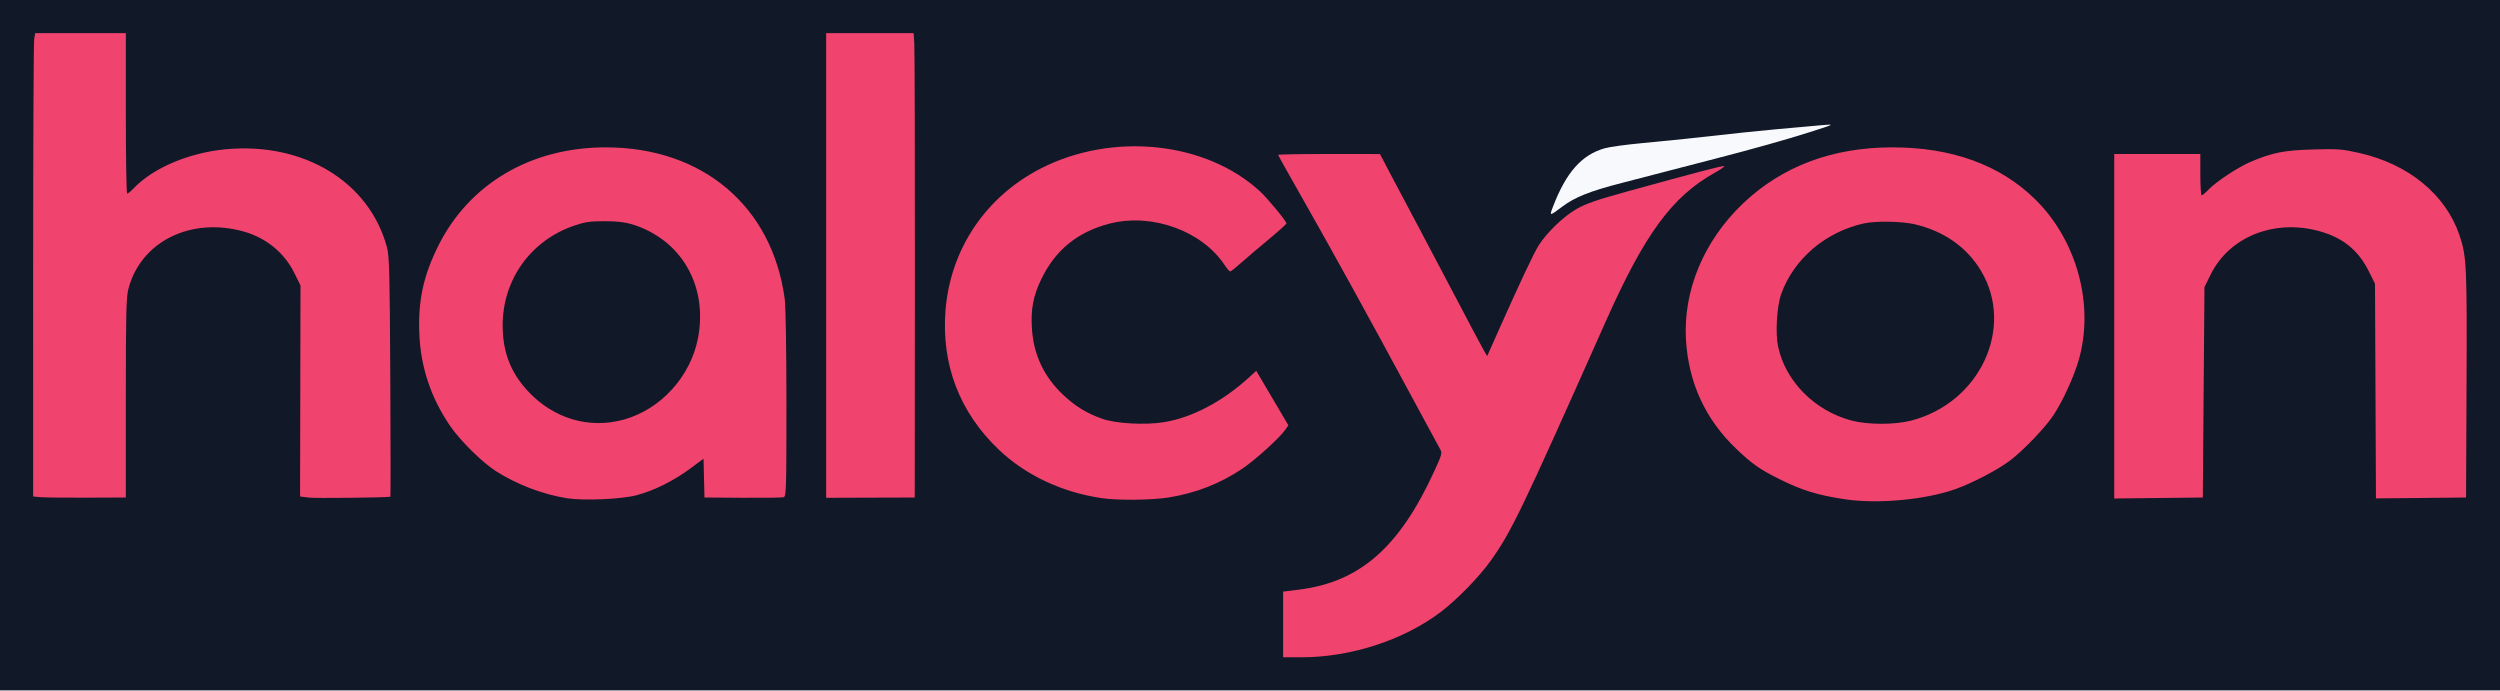
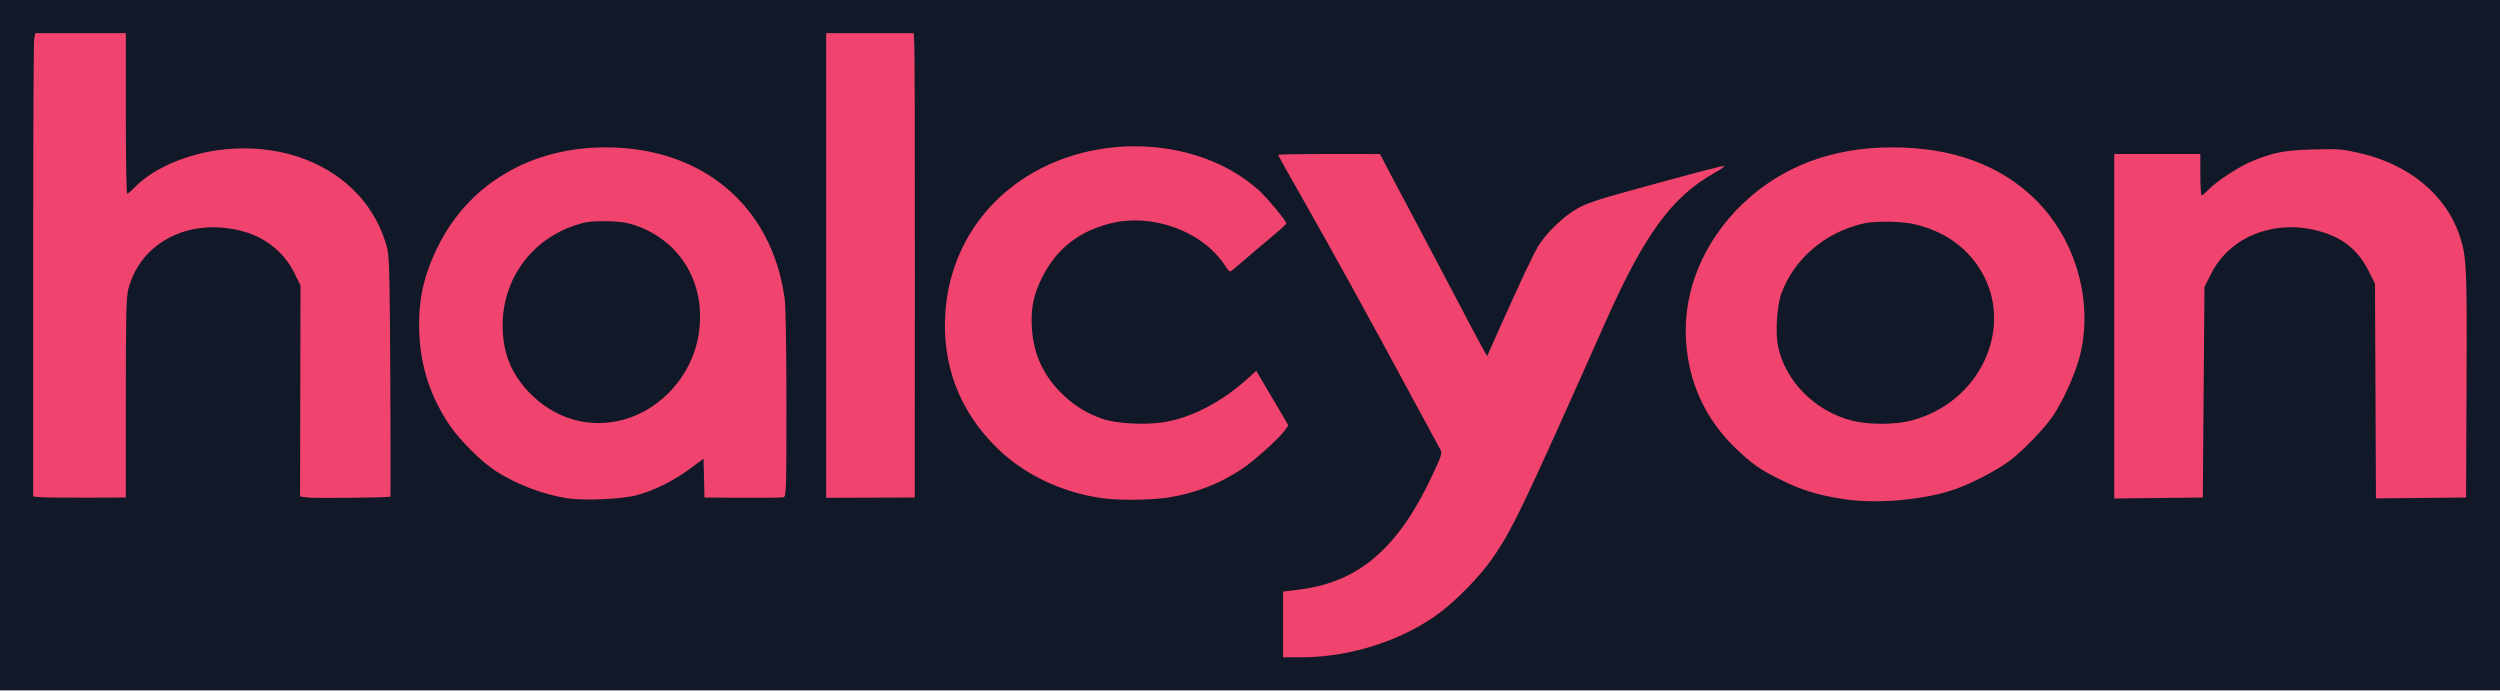
<svg xmlns="http://www.w3.org/2000/svg" width="1510" height="417" viewBox="0 0 1510 417">
  <rect width="1510" height="417" fill="#111827" />
  <path fill="#F0446E" fill-rule="evenodd" d="M 775.000,377.160 L 775.000,357.321 784.364,356.170 C 821.345,351.625 845.342,330.578 866.526,284.108 C 871.028,274.230 871.187,273.586 869.736,271.108 C 868.896,269.673 860.582,254.325 851.260,237.000 C 828.094,193.944 803.565,149.447 786.372,119.290 C 778.468,105.425 772.000,93.837 772.000,93.540 C 772.000,93.243 785.837,93.009 802.750,93.019 L 833.500,93.039 841.237,107.769 C 845.493,115.871 852.710,129.475 857.276,138.000 C 861.841,146.525 871.815,165.425 879.440,180.000 C 887.065,194.575 894.415,208.433 895.773,210.795 L 898.243,215.090 905.498,198.795 C 917.737,171.304 926.507,152.702 929.320,148.266 C 934.232,140.521 944.466,130.662 952.148,126.276 C 957.986,122.943 964.441,120.718 983.500,115.467 C 1025.841,103.803 1040.441,99.980 1041.416,100.305 C 1041.939,100.480 1039.366,102.301 1035.697,104.353 C 1009.861,118.801 993.379,141.318 969.709,194.500 C 918.814,308.851 913.001,320.945 900.427,338.628 C 893.537,348.316 879.929,362.291 870.232,369.635 C 847.846,386.589 815.936,396.985 786.250,396.996 L 775.000,397.000 775.000,377.160 Z M 1114.500,301.583 C 1097.726,299.072 1088.369,296.188 1074.508,289.259 C 1062.772,283.392 1058.218,280.184 1048.655,271.051 C 1030.091,253.322 1019.918,231.313 1018.336,205.460 C 1016.515,175.701 1029.022,145.599 1052.555,123.102 C 1076.176,100.520 1106.650,89.015 1142.872,89.004 C 1179.012,88.993 1208.120,99.588 1229.350,120.482 C 1254.552,145.284 1265.102,184.367 1255.539,217.500 C 1252.615,227.633 1245.897,242.289 1240.272,250.807 C 1235.387,258.205 1222.199,271.987 1214.167,278.089 C 1206.778,283.702 1191.596,291.670 1181.234,295.372 C 1163.170,301.827 1134.164,304.526 1114.500,301.583 Z M 1154.234,254.068 C 1195.835,243.428 1217.101,197.839 1196.481,163.500 C 1187.888,149.190 1174.127,139.567 1156.318,135.412 C 1148.645,133.622 1132.680,133.391 1125.644,134.968 C 1102.481,140.159 1083.412,156.472 1075.850,177.568 C 1073.237,184.857 1072.242,201.033 1073.912,209.076 C 1078.300,230.212 1096.064,248.173 1118.362,254.019 C 1128.228,256.605 1144.227,256.627 1154.234,254.068 Z M 342.585,300.953 C 327.997,298.678 312.216,292.667 299.450,284.520 C 291.198,279.255 277.756,265.944 271.750,257.090 C 260.219,240.092 254.143,221.879 253.280,201.727 C 252.425,181.772 255.687,166.580 264.707,148.500 C 283.457,110.917 320.741,88.992 365.881,89.003 C 424.357,89.018 466.327,124.488 473.934,180.322 C 474.583,185.081 475.000,210.027 475.000,244.005 C 475.000,296.358 474.890,299.895 473.250,300.339 C 472.288,300.599 461.150,300.742 448.500,300.656 L 425.500,300.500 425.219,288.778 L 424.937,277.055 416.904,283.011 C 406.915,290.417 394.945,296.368 384.500,299.119 C 375.380,301.521 352.615,302.517 342.585,300.953 Z M 377.000,253.369 C 399.244,247.106 417.162,227.338 421.595,204.170 C 427.672,172.406 411.306,144.365 381.448,135.381 C 377.343,134.146 372.246,133.597 365.000,133.607 C 356.165,133.621 353.238,134.060 346.538,136.376 C 320.452,145.394 303.602,168.989 303.602,196.500 C 303.602,212.483 308.307,224.802 318.718,236.080 C 334.234,252.888 355.892,259.312 377.000,253.369 Z M 665.500,300.884 C 641.512,297.399 619.467,287.022 603.268,271.591 C 579.507,248.957 568.465,220.030 571.099,187.318 C 574.064,150.505 595.284,118.909 628.519,101.824 C 671.763,79.594 728.062,85.388 760.902,115.449 C 765.538,119.693 777.000,133.559 777.000,134.923 C 777.000,135.359 772.172,139.717 766.271,144.608 C 760.370,149.498 752.888,155.863 749.645,158.750 C 746.401,161.637 743.414,164.000 743.007,164.000 C 742.599,164.000 741.099,162.236 739.672,160.080 C 726.034,139.471 695.867,128.550 670.410,135.006 C 651.095,139.904 637.478,150.917 628.998,168.500 C 624.073,178.712 622.560,186.593 623.272,198.316 C 624.234,214.164 630.457,227.425 642.100,238.438 C 649.534,245.470 656.469,249.702 666.000,253.022 C 674.160,255.865 691.605,256.816 702.807,255.029 C 719.994,252.287 738.467,242.564 754.627,227.754 L 758.754,223.972 762.761,230.736 C 764.965,234.456 769.339,241.869 772.482,247.208 L 778.196,256.916 776.116,259.837 C 772.651,264.704 758.086,277.881 750.571,282.949 C 737.104,292.031 722.439,297.791 706.000,300.453 C 695.796,302.106 675.402,302.323 665.500,300.884 Z M 24.264,300.284 L 20.028,299.886 20.022,163.693 C 20.018,88.787 20.296,25.812 20.638,23.750 L 21.262,20.000 48.631,20.000 L 76.000,20.000 76.000,68.500 C 76.000,95.175 76.362,117.000 76.804,117.000 C 77.246,117.000 79.158,115.391 81.054,113.425 C 92.739,101.301 114.423,92.182 136.412,90.145 C 183.576,85.775 223.125,109.844 233.722,149.366 C 235.159,154.724 235.414,164.640 235.738,227.750 C 235.942,267.488 235.971,300.018 235.804,300.040 C 231.602,300.589 190.252,301.012 186.509,300.544 L 181.243,299.886 181.372,236.153 L 181.500,172.420 177.782,164.885 C 171.739,152.639 160.661,143.583 147.123,139.821 C 115.109,130.925 84.976,145.959 77.531,174.542 C 76.239,179.504 76.000,189.777 75.999,240.460 L 75.997,300.500 52.249,300.591 C 39.187,300.641 26.594,300.503 24.264,300.284 Z M 499.000,160.335 L 499.000,20.000 525.411,20.000 L 551.822,20.000 552.242,26.250 C 552.473,29.687 552.626,92.800 552.581,166.500 L 552.500,300.500 525.750,300.585 L 499.000,300.670 499.000,160.335 Z M 1277.000,197.041 L 1277.000,93.000 1303.000,93.000 L 1329.000,93.000 1329.000,105.500 C 1329.000,112.375 1329.362,118.000 1329.804,118.000 C 1330.246,118.000 1332.158,116.387 1334.054,114.417 C 1338.719,109.566 1352.126,100.770 1359.637,97.633 C 1372.934,92.079 1379.517,90.783 1397.000,90.278 C 1412.138,89.840 1414.449,90.015 1425.000,92.394 C 1454.754,99.104 1477.156,117.466 1485.492,141.977 C 1489.829,154.728 1490.102,160.474 1489.792,232.500 L 1489.500,300.500 1462.285,300.766 L 1435.069,301.032 1434.785,236.213 L 1434.500,171.393 1430.803,163.947 C 1424.801,151.857 1416.138,144.419 1403.317,140.348 C 1375.468,131.504 1346.932,142.176 1335.252,165.803 L 1331.500,173.393 1331.000,236.946 L 1330.500,300.500 1303.750,300.791 L 1277.000,301.082 1277.000,197.041 Z" />
-   <path fill="#F7F9FC" fill-rule="evenodd" d="M 938.012,124.816 C 945.915,104.167 955.280,93.563 969.131,89.582 C 972.084,88.733 982.150,87.339 991.500,86.485 C 1006.609,85.104 1025.295,83.145 1053.500,79.987 C 1061.277,79.116 1080.755,77.297 1101.500,75.504 C 1108.256,74.920 1107.865,75.119 1093.000,79.844 C 1078.807,84.355 1057.907,90.226 1035.500,95.995 C 1024.500,98.827 1011.450,102.207 1006.500,103.505 C 1001.550,104.803 989.447,107.946 979.605,110.489 C 960.085,115.531 951.332,119.016 943.560,124.837 C 935.781,130.663 935.774,130.663 938.012,124.816 Z" />
</svg>
